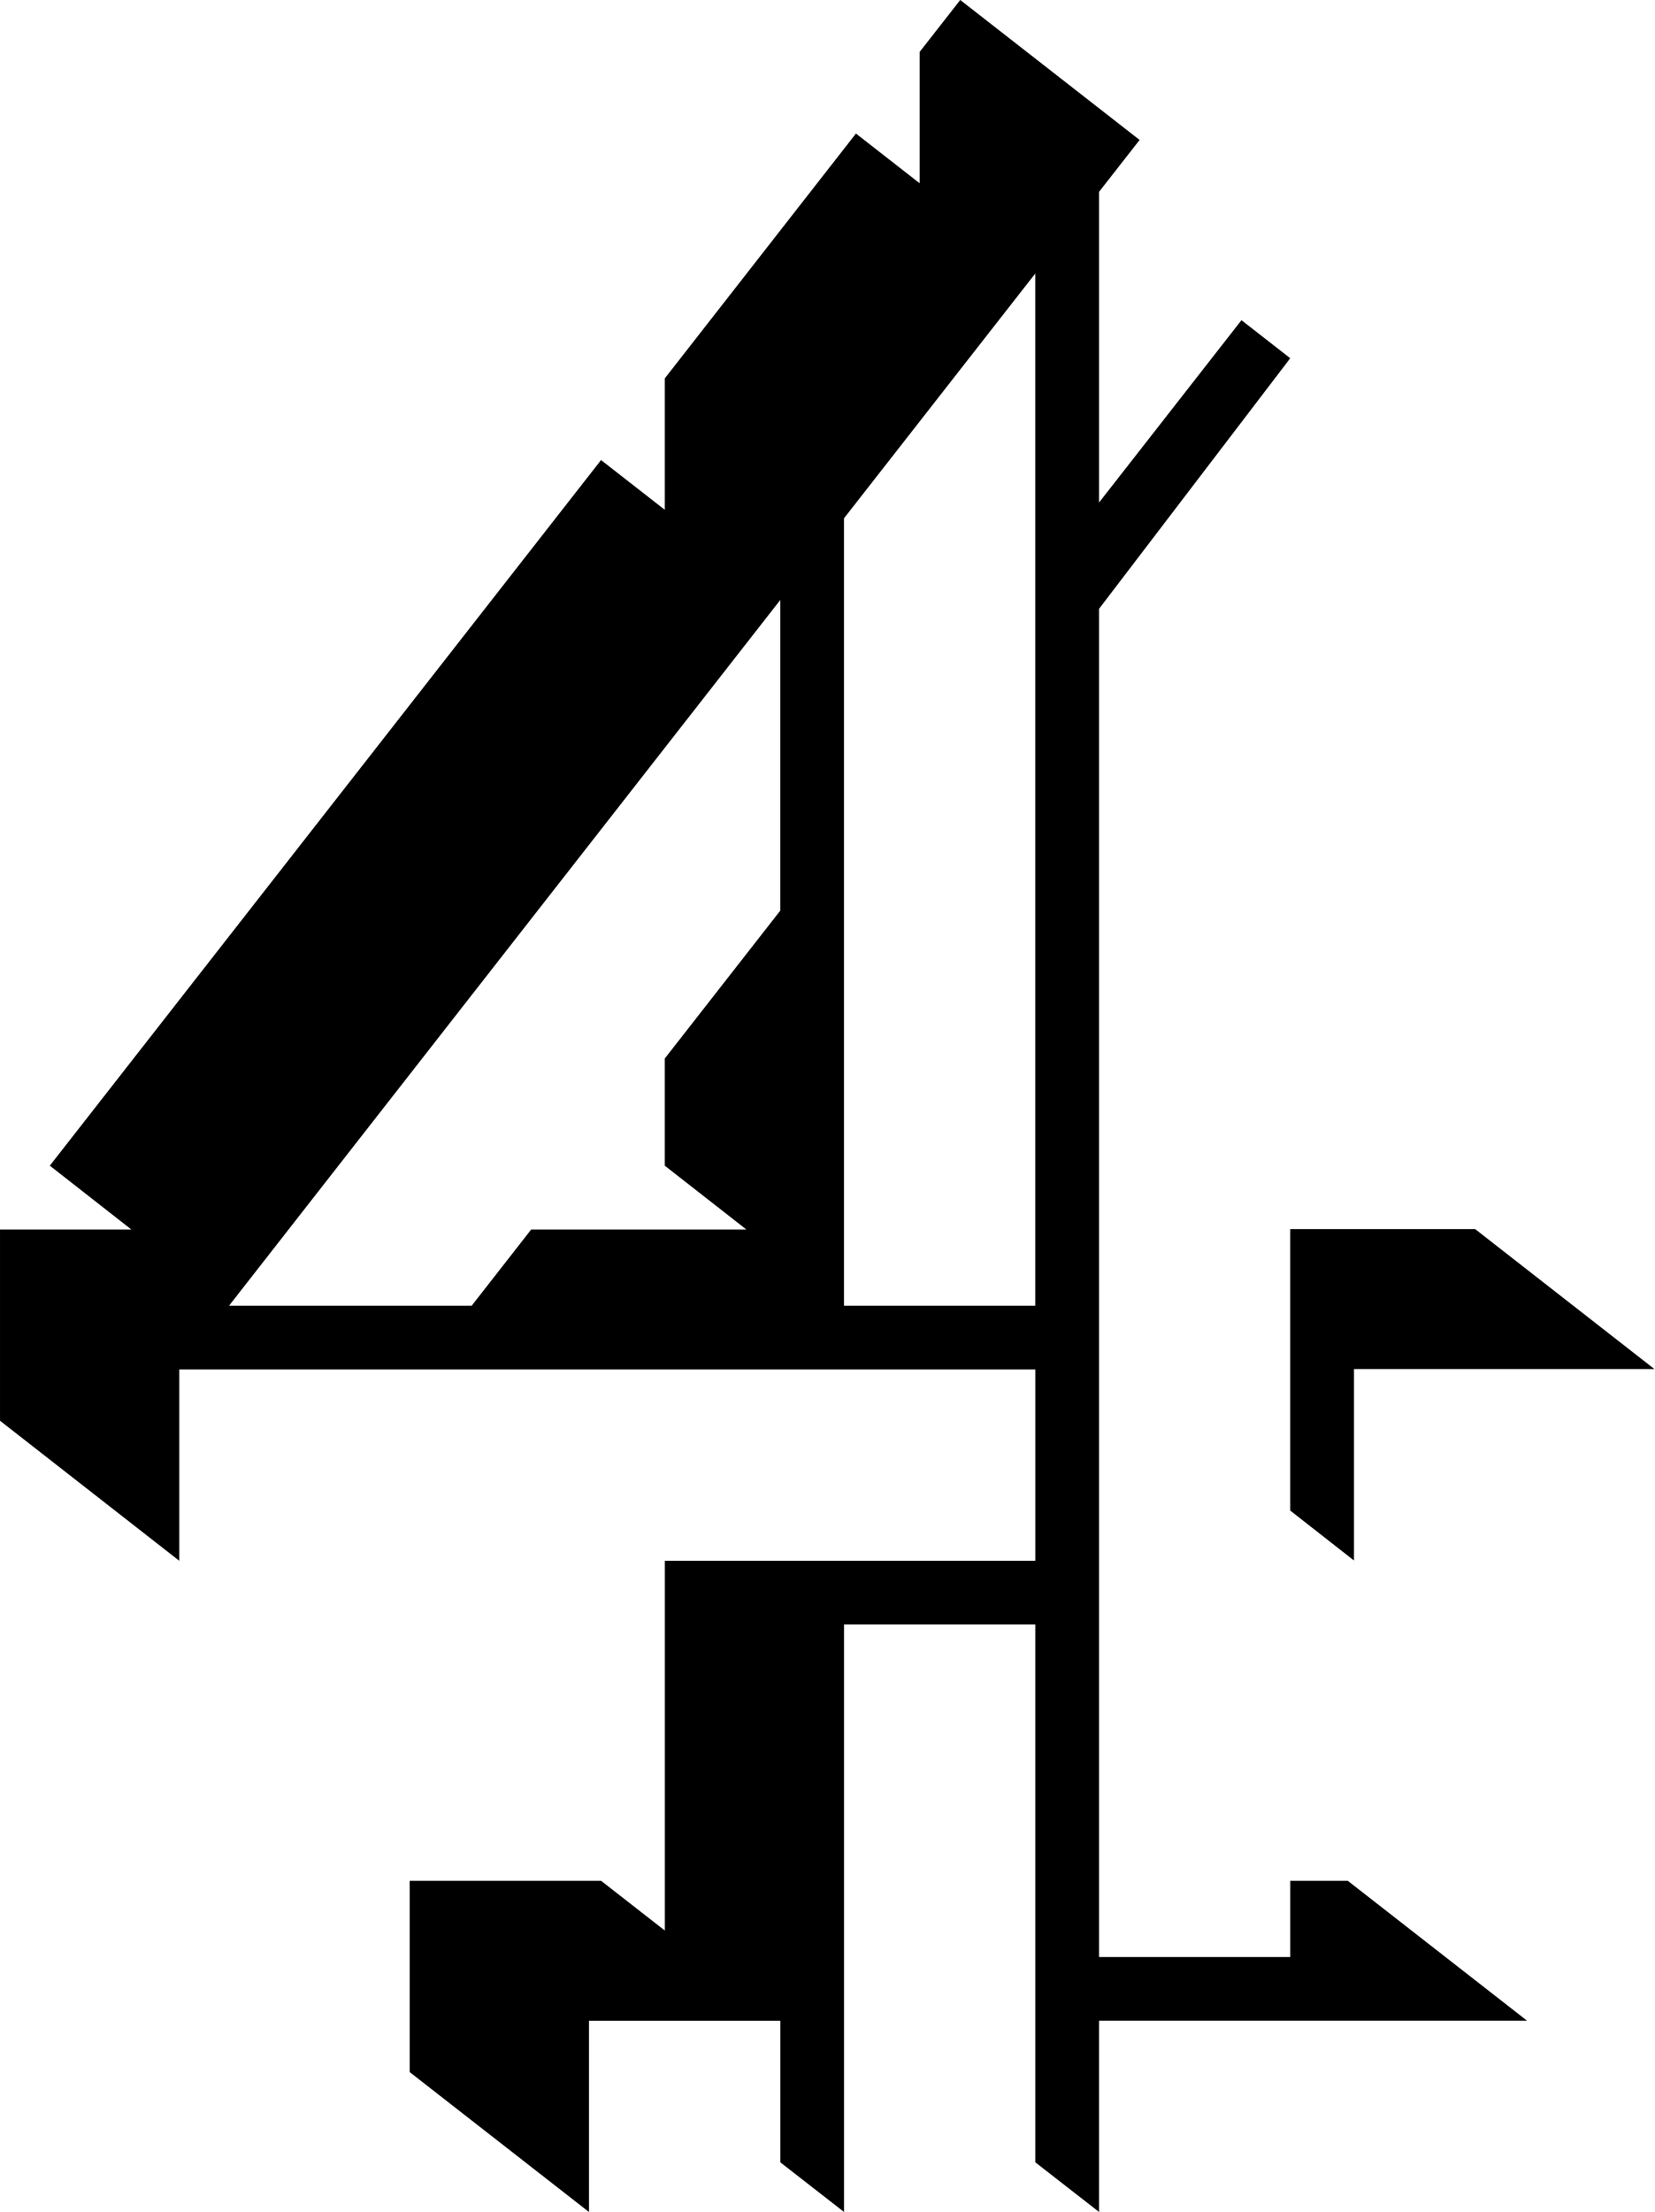
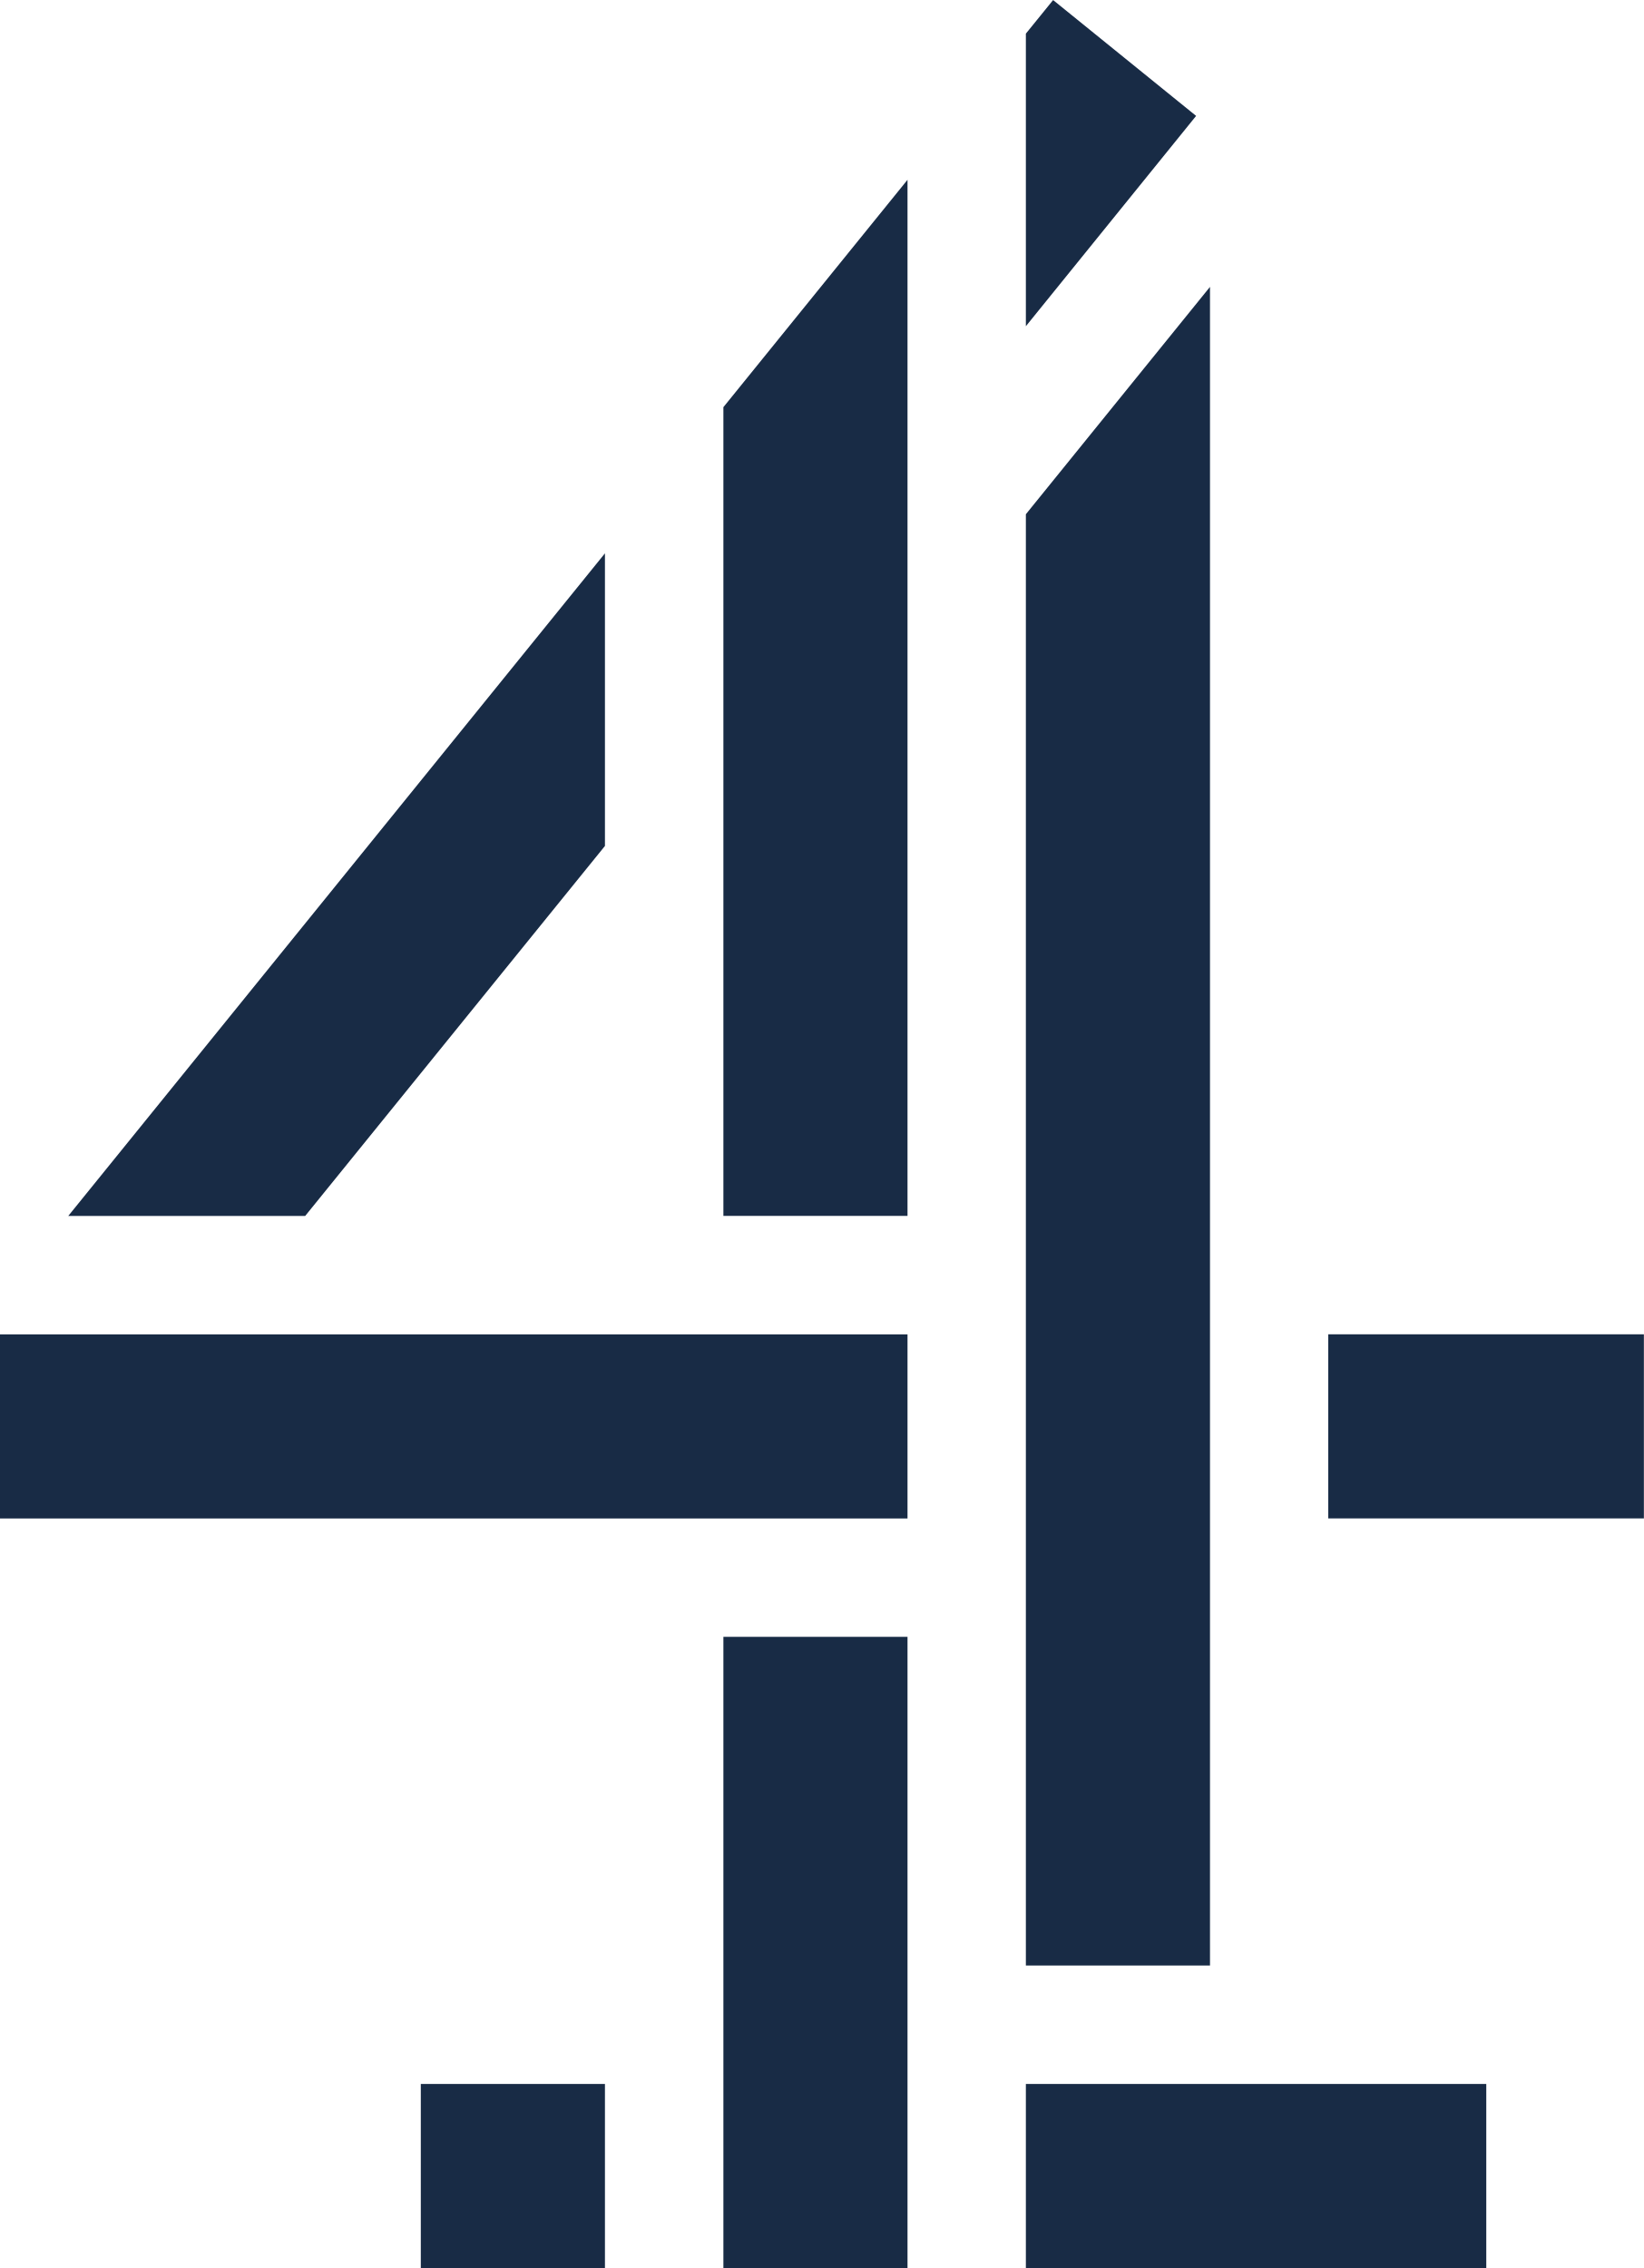
- <svg xmlns="http://www.w3.org/2000/svg" height="801.99" width="600" version="1.1">
-   <g transform="translate(144.0476,67.23588)" fill="#000">
-     <path fill-rule="nonzero" d="m204.19-67.236-14.708,18.816,0,47.635l-23.11-18.032-69.332,88.779v47.635l-23.111-18.032-199.91,255.83,29.571,23.144h-47.635v69.336l65.008,50.77v-69.367h310.47v69.367h-134.38v134.06l-23.111-18.032h-69.4v69.367l65.008,50.709v-69.336h69.4v51.336l23.111,18v-213.03h69.367v195.02l23.111,18v-69.336h155.23l-65.04-50.74h-20.855v27.628h-69.336v-488.79l69.336-90.849-17.687-13.798-51.649,66.106v-112.64l14.708-18.816-65.04-50.74zm-42.146,187.91,69.367-88.748,0,374.24-69.367,0,0-285.5zm-23.111,29.635,0,112.61-41.896,53.625,0,38.855,29.604,23.144-78.054,0-21.576,27.628-87.996,0,199.91-255.87z" />
-     <path fill-rule="evenodd" d="m323.87,480.44,23.111,18.095,0-69.4,108.97,0-65.008-50.74-67.078,0,0,102.04z" />
+ <svg xmlns="http://www.w3.org/2000/svg" height="827.85" width="600" version="1.1" viewBox="0 0 158.75 219.035">
+   <g transform="translate(-34.774 -35.536)">
+     <path d="m104.63 152.96h17.78v-100.06l-17.78 21.958zm46.99-89.719-17.78 21.958v140.16h17.78zm11.42 118.94h30.48v-17.78h-30.48zm-26.57-146.64-2.63 3.242v28.258l16.44-20.312zm-43.278 81.694v-28.261l-51.824 63.991h22.879zm11.438 137.34h17.78v-60.96h-17.78zm-69.856-72.39h87.636v-17.78h-87.636zm99.066 72.39h44.46v-17.78h-44.46zm-58.43-17.78h17.782v17.78h-17.782z" fill="#182b45" />
  </g>
</svg>
